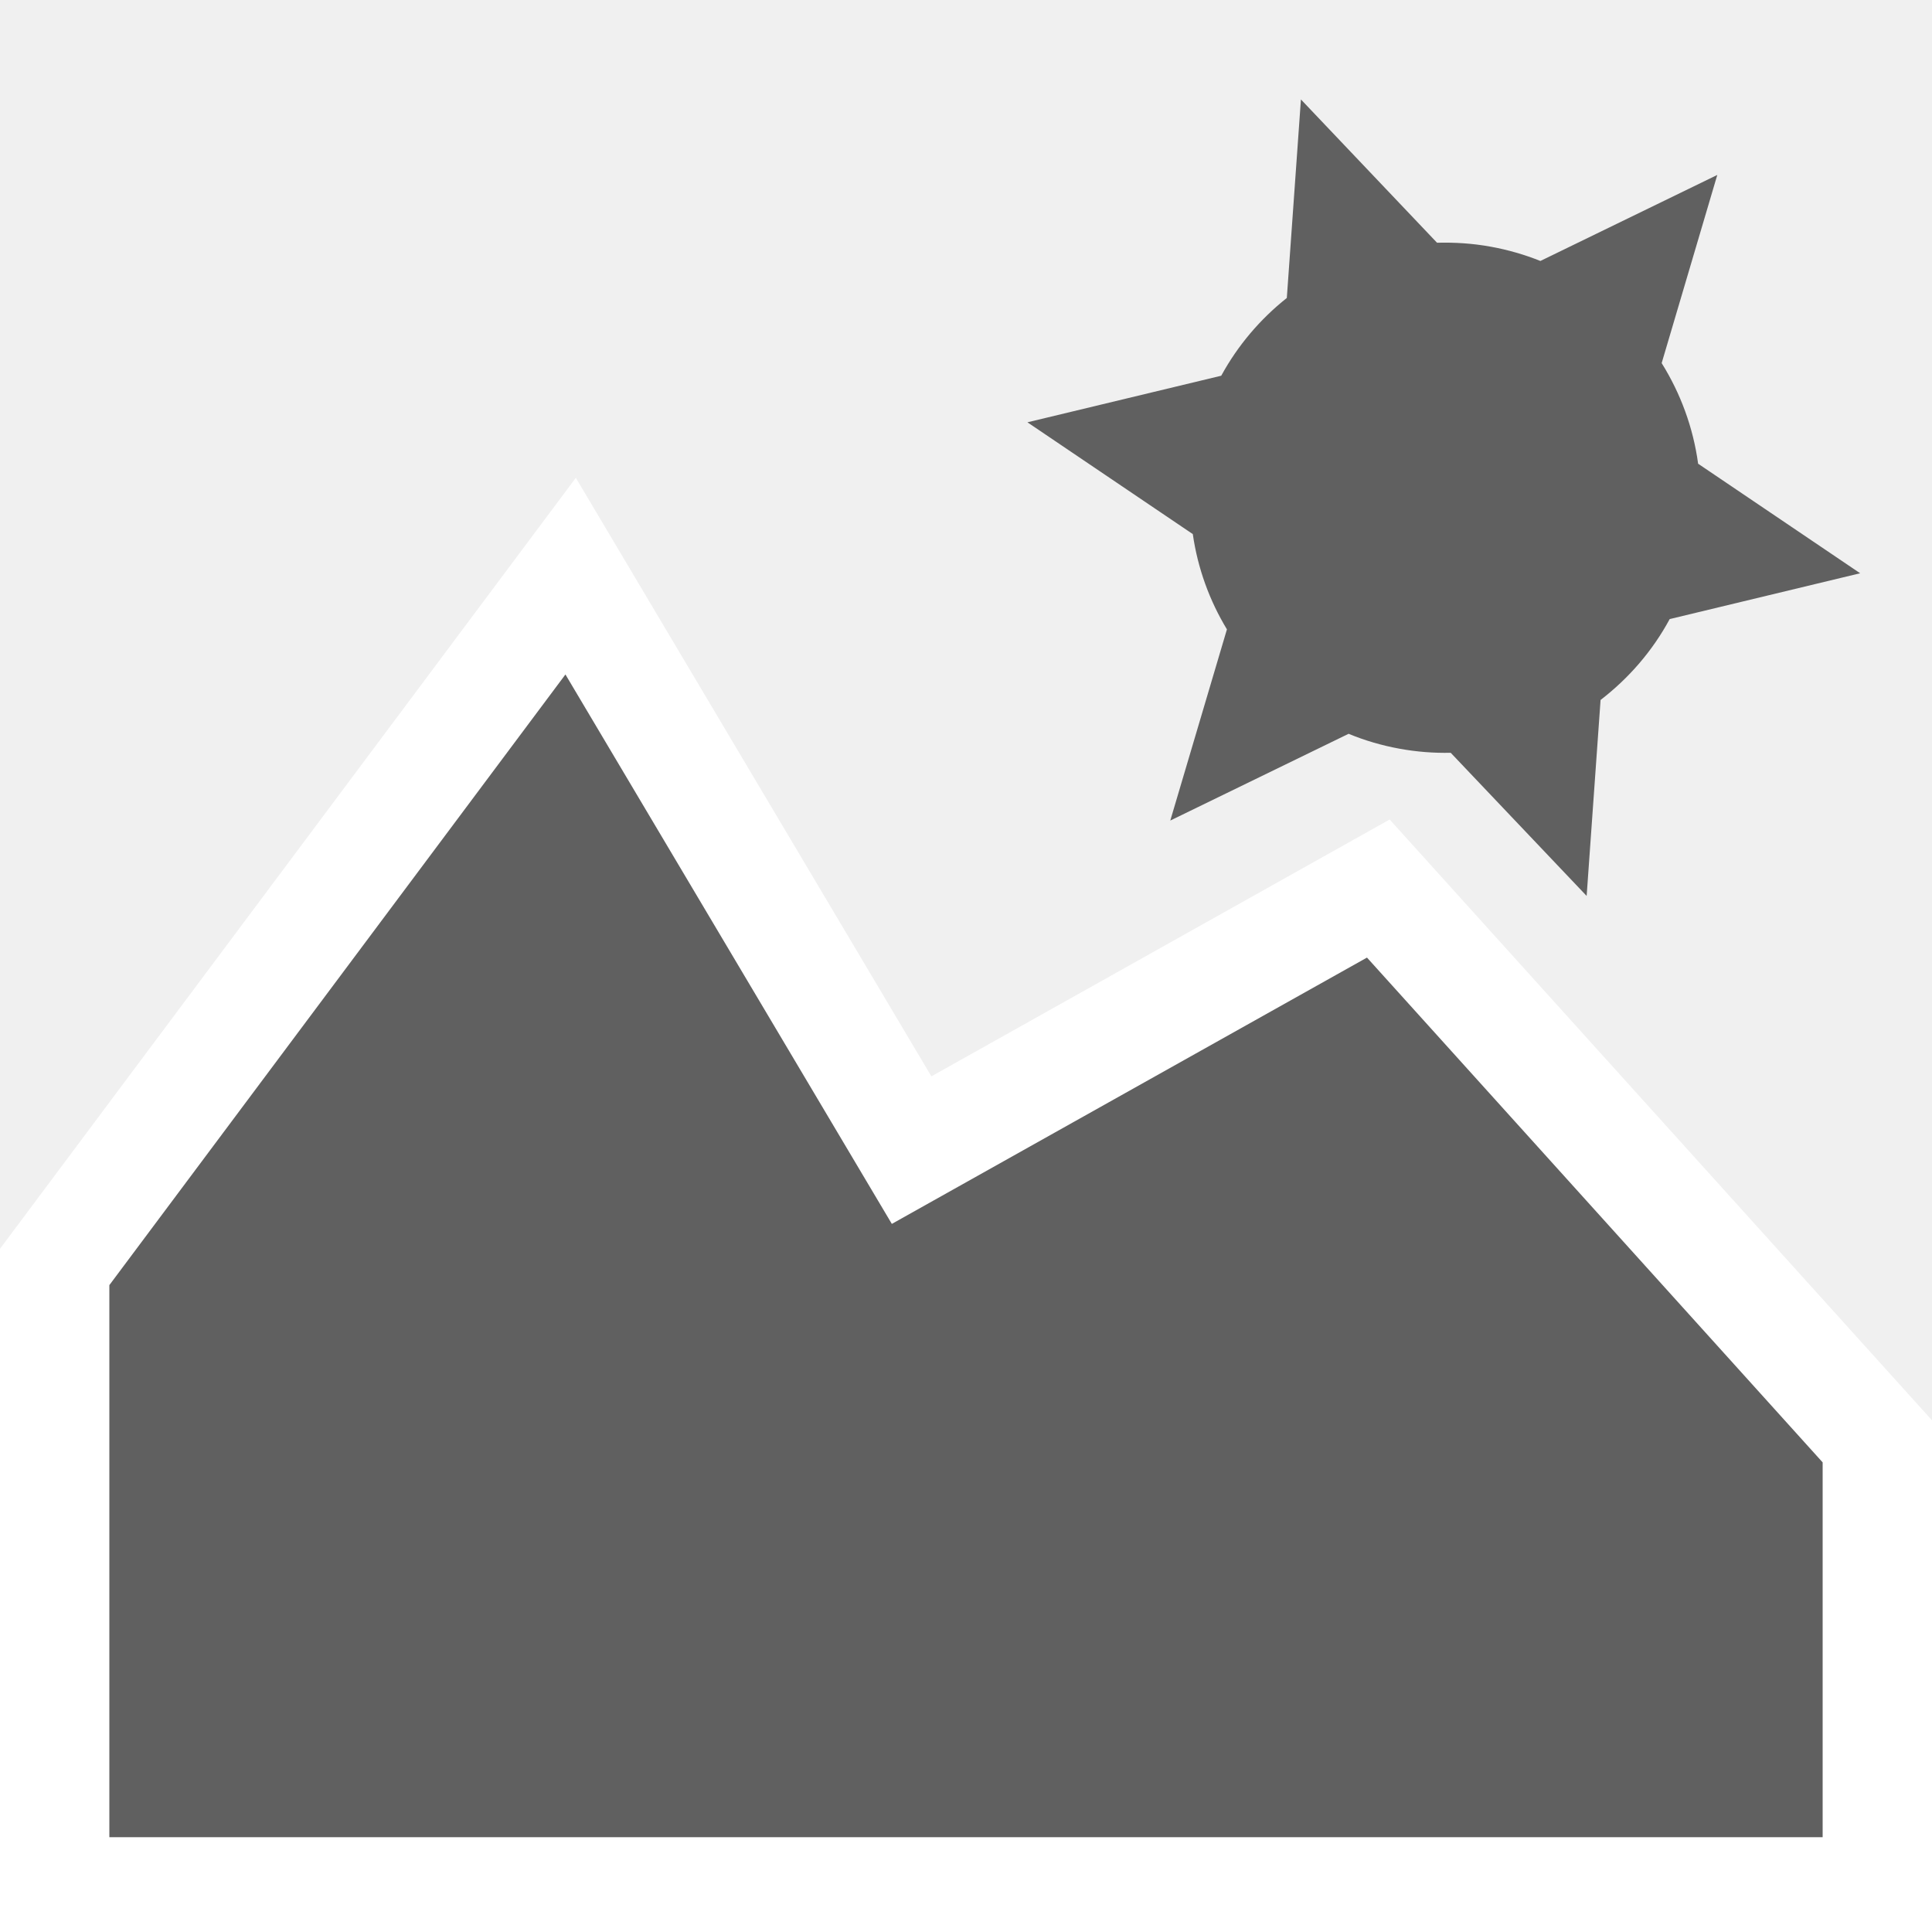
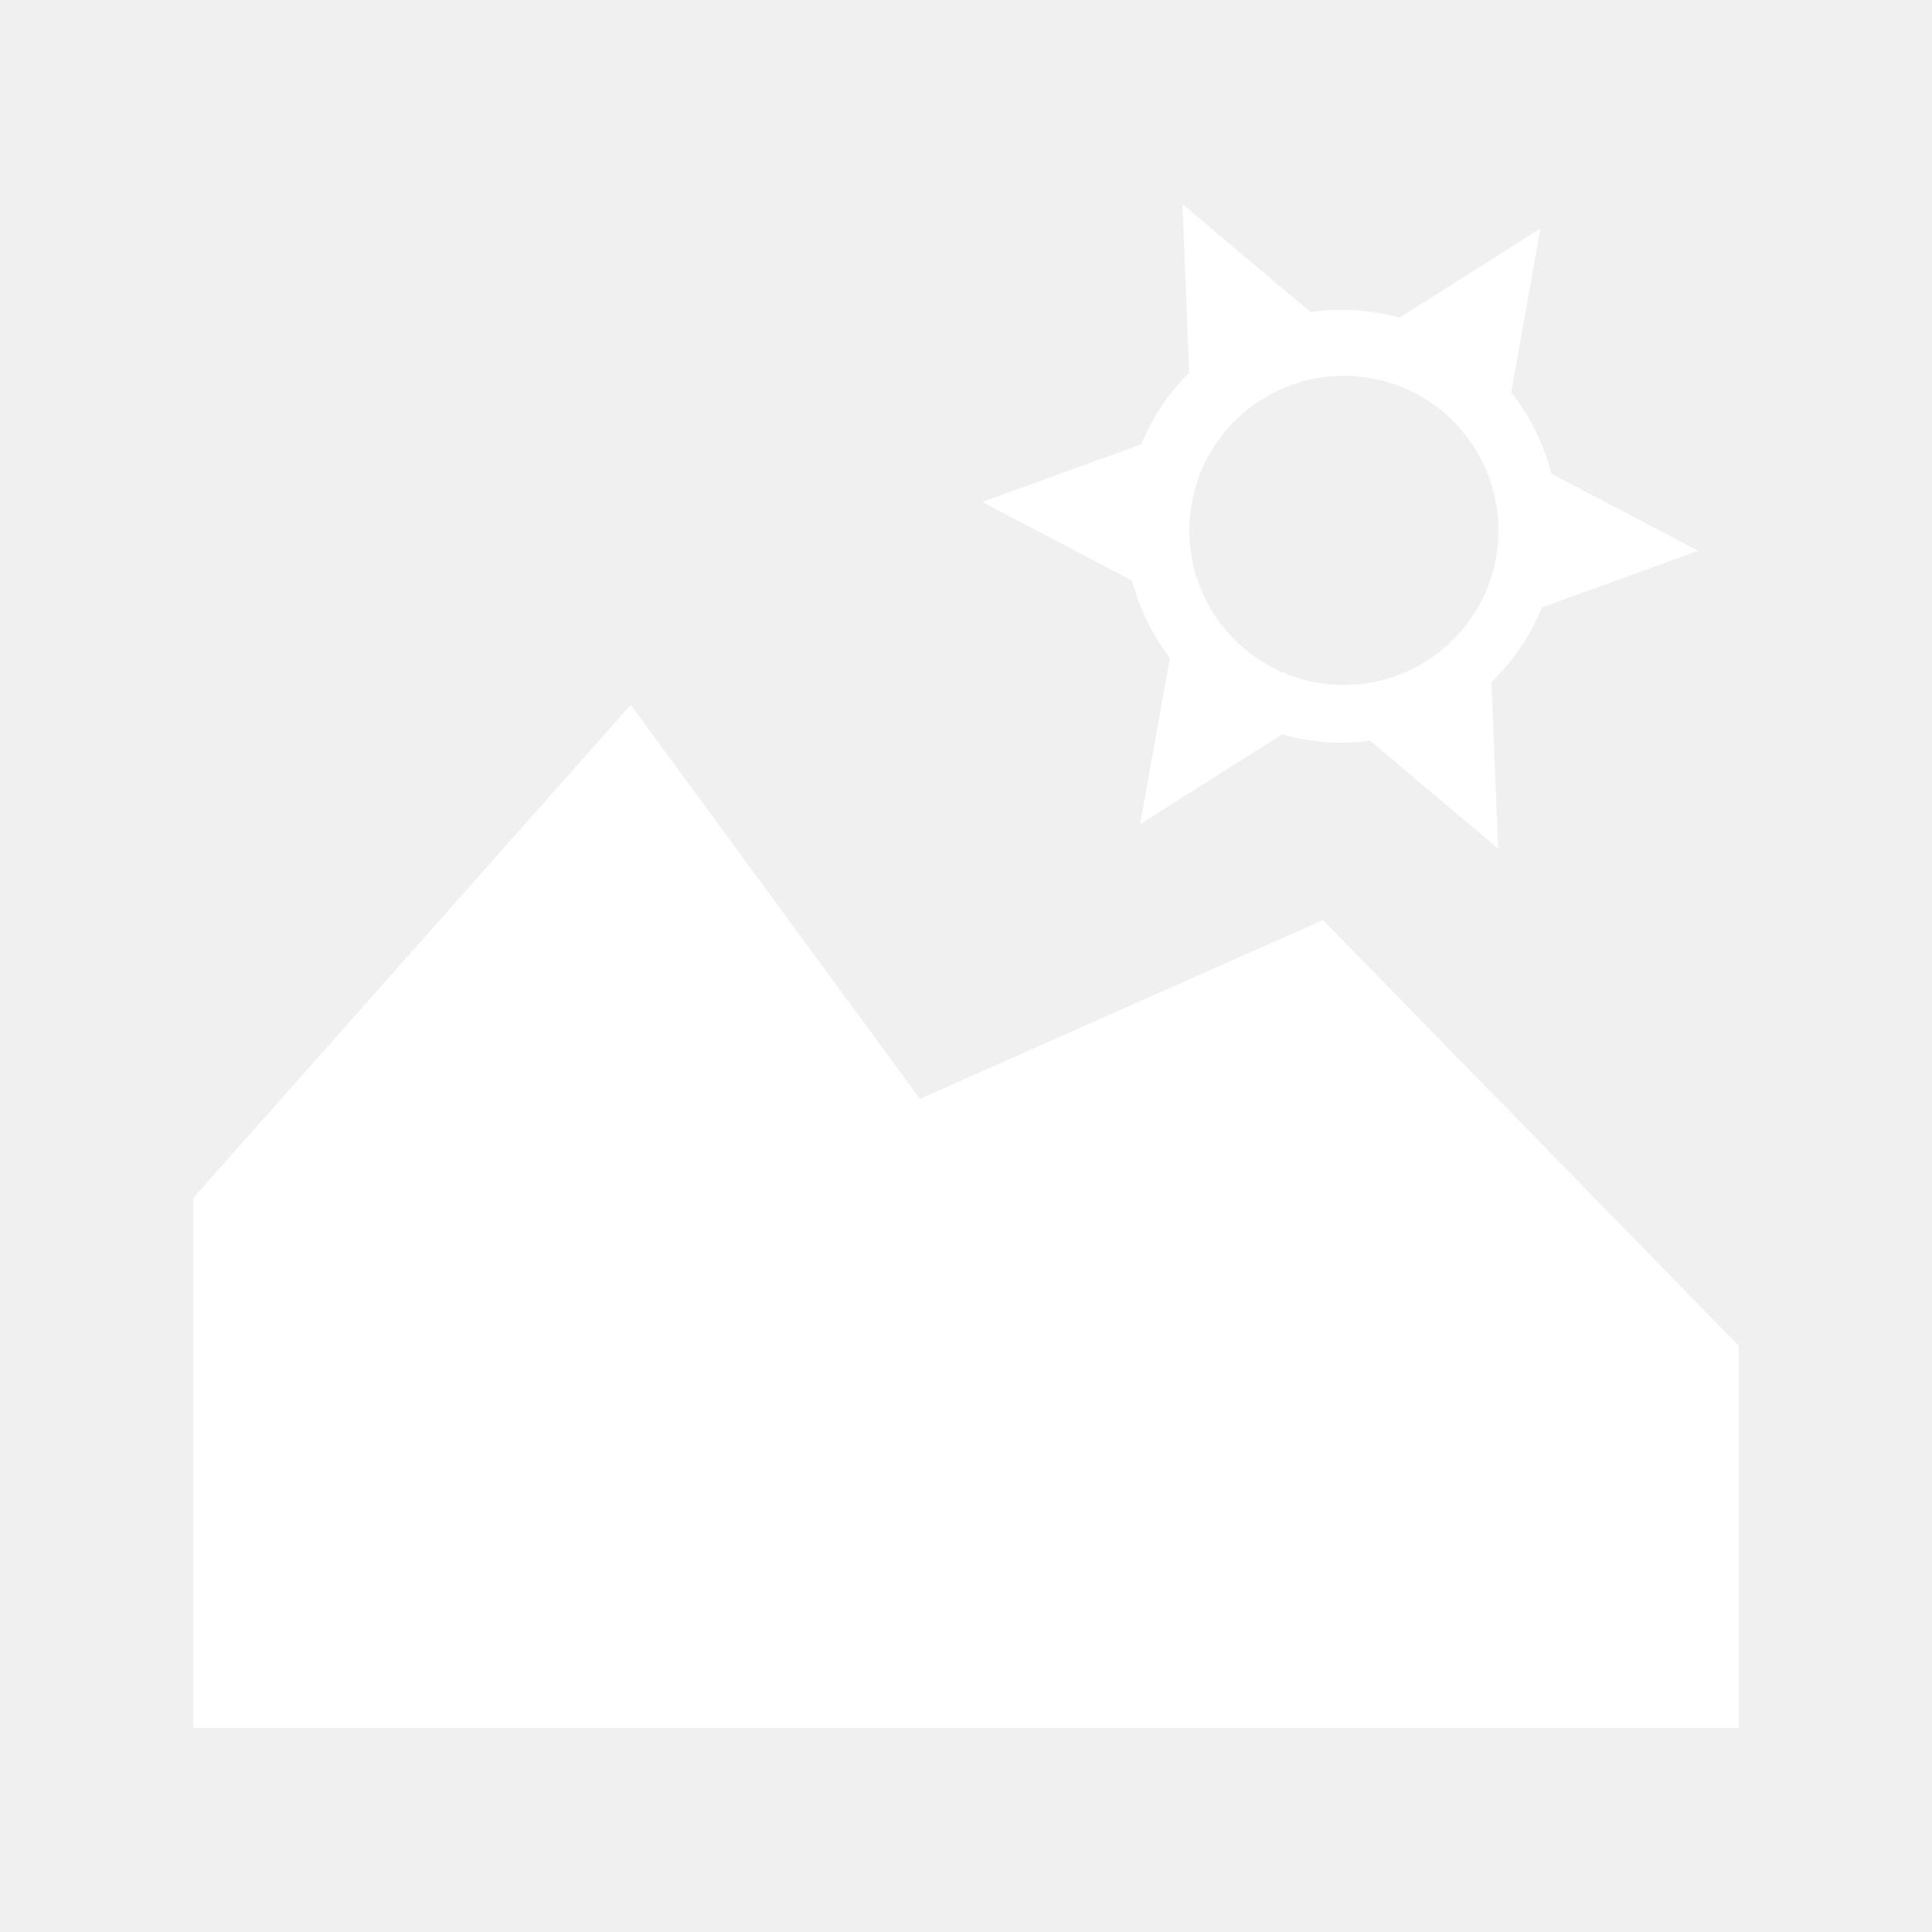
- <svg xmlns="http://www.w3.org/2000/svg" version="1.1" id="Ebene_1" x="0px" y="0px" width="53px" height="53px" viewBox="53.377 88.5 53 53" enable-background="new 53.377 88.5 53 53" xml:space="preserve">
+ <svg xmlns="http://www.w3.org/2000/svg" version="1.1" id="Ebene_1" x="0px" y="0px" width="50px" height="50px" viewBox="0 0 50 50" enable-background="new 0 0 50 50" xml:space="preserve">
  <g>
-     <polygon fill-opacity="0.6" stroke="#FFFFFF" stroke-width="3" stroke-miterlimit="10" points="78.385,120.051 69.031,104.305    54.877,123.256 54.877,140.399 104.877,140.399 104.877,128.04 91.188,112.875  " />
+     <polygon fill="#FFFFFF" points="23.806,28.439 16.324,18.243 5,31.005 5,44.718 45,44.718 45,34.83 34.239,23.811  " />
  </g>
-   <path opacity="0.6" enable-background="new    " d="M97.285,107.702c0.771-0.593,1.423-1.342,1.896-2.219l5.225-1.257l-4.445-3.005  c-0.135-0.993-0.482-1.93-1-2.76l1.526-5.162l-4.853,2.36c-0.431-0.173-0.889-0.306-1.364-0.392  c-0.495-0.09-0.986-0.121-1.471-0.108l-3.734-3.931l-0.387,5.446c-0.728,0.578-1.343,1.298-1.799,2.133l-5.317,1.278l4.537,3.067  c0.134,0.936,0.457,1.822,0.936,2.613l-1.554,5.245l4.892-2.38c0.444,0.184,0.912,0.321,1.402,0.41  c0.472,0.086,0.938,0.121,1.399,0.111l3.729,3.927L97.285,107.702z" />
+   <path fill="#FFFFFF" enable-background="new    " d="M43.95,14.254l-3.802-1.995c-0.194-0.778-0.554-1.491-1.038-2.104l0.756-4.24  l-3.648,2.307c-0.359-0.1-0.734-0.165-1.119-0.191c-0.403-0.028-0.797-0.009-1.182,0.045l-3.316-2.794l0.175,4.365  c-0.526,0.522-0.953,1.15-1.239,1.854l-4.116,1.49l3.879,2.036c0.189,0.731,0.523,1.408,0.976,1.994l-0.77,4.308l3.677-2.325  c0.371,0.106,0.755,0.175,1.152,0.203c0.383,0.026,0.758,0.012,1.123-0.037l3.313,2.792l-0.172-4.312  c0.559-0.54,1.011-1.193,1.309-1.932L43.95,14.254z M34.507,17.718c-2.205-0.15-3.868-2.06-3.718-4.263  c0.149-2.203,2.058-3.869,4.263-3.719c2.204,0.15,3.869,2.06,3.719,4.263C38.618,16.204,36.711,17.869,34.507,17.718z" />
</svg>
